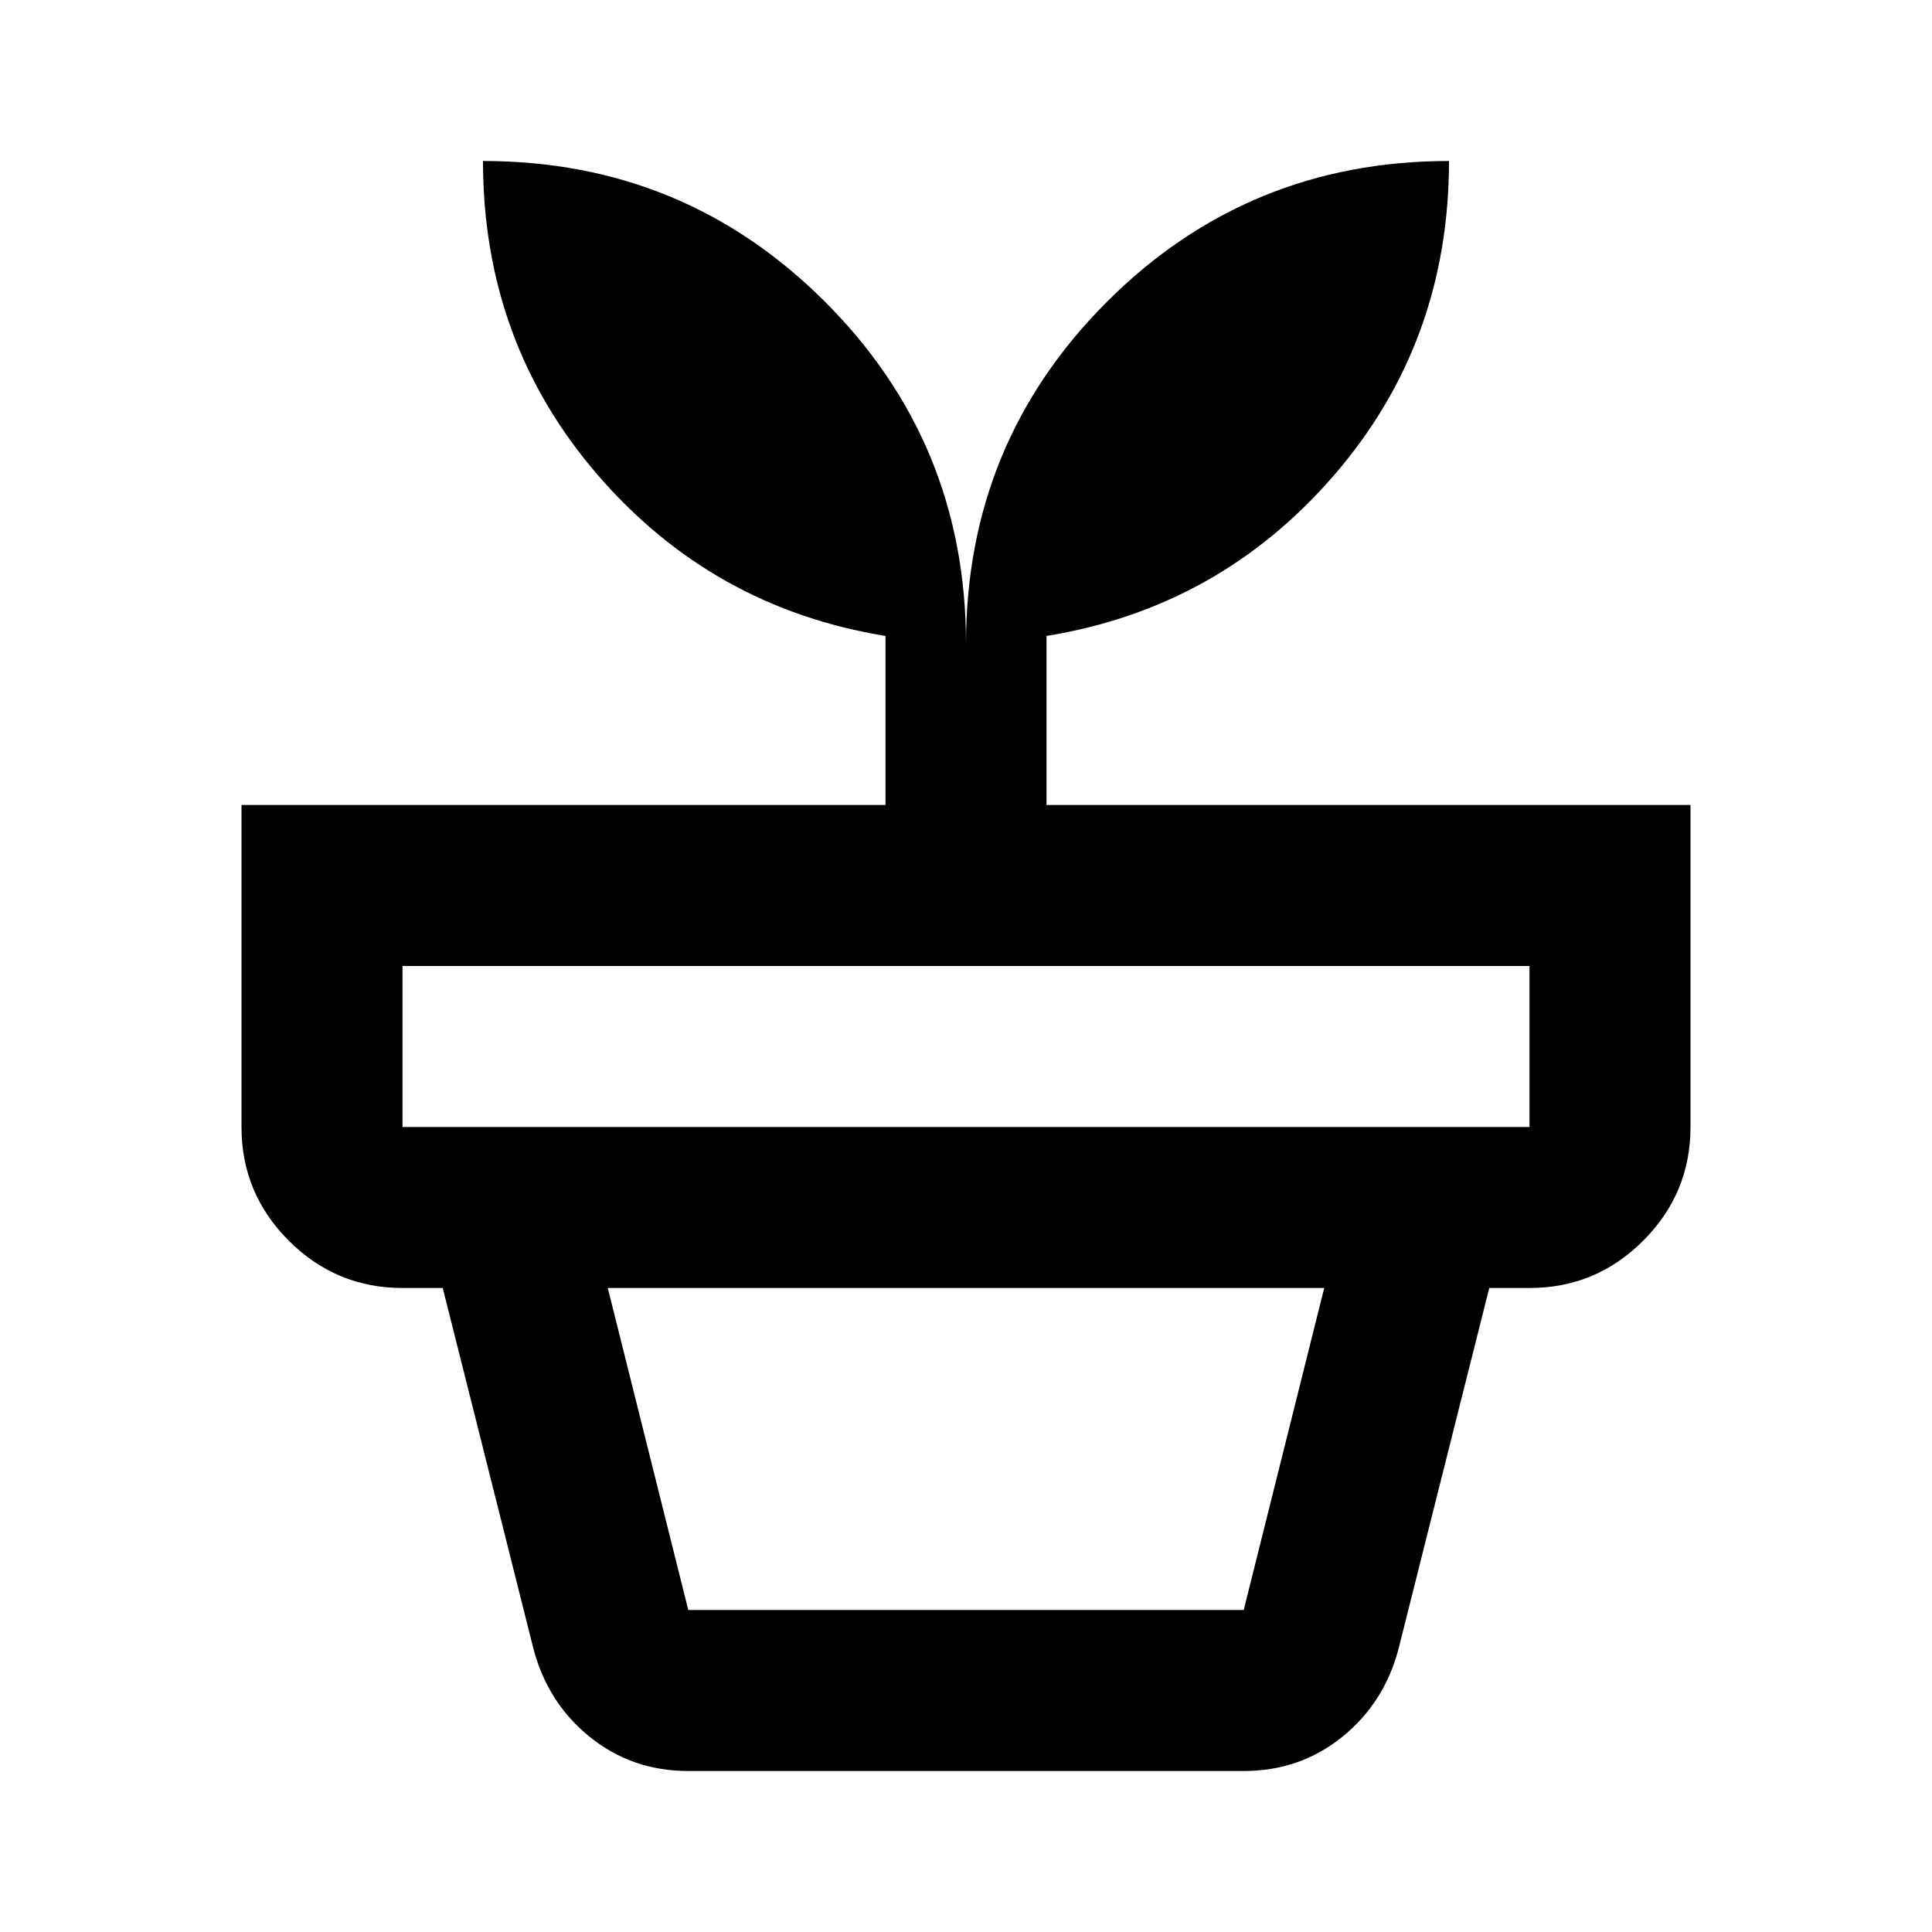
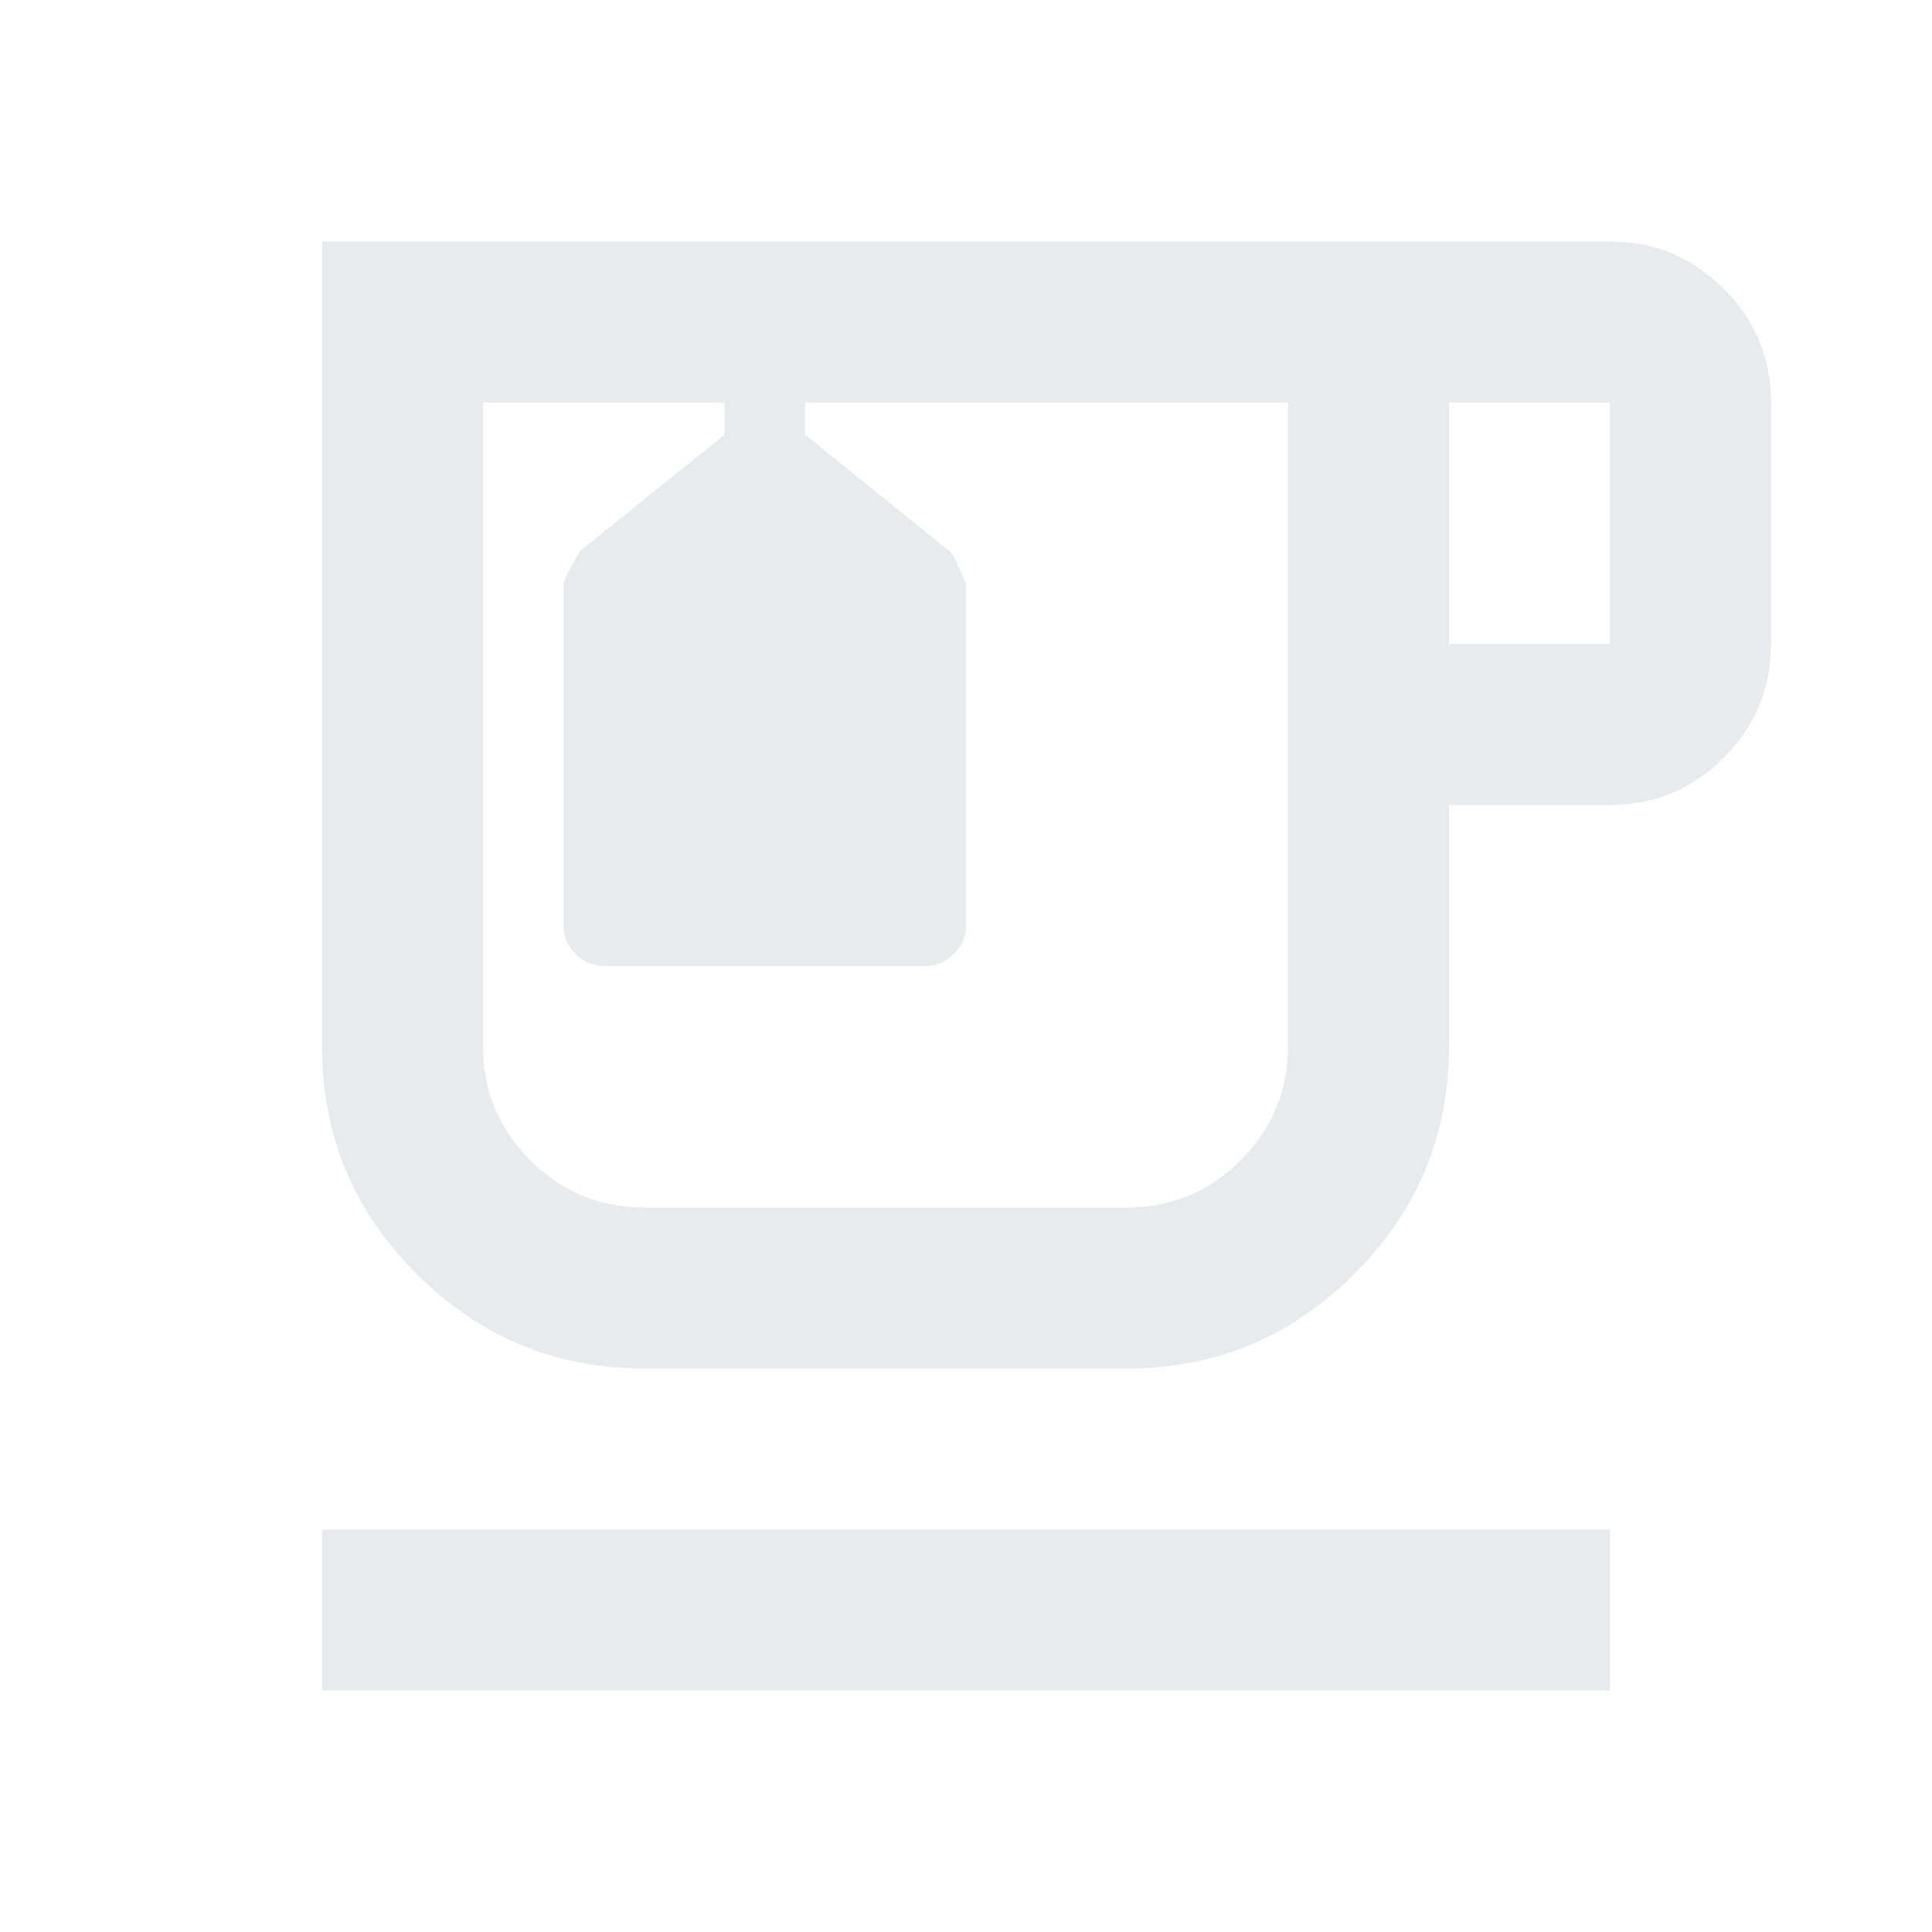
- <svg xmlns="http://www.w3.org/2000/svg" height="24" viewBox="0 -960 960 960" width="24">
-   <path d="M342-160h276l40-160H302l40 160Zm0 80q-28 0-49-17t-28-44l-45-179h520l-45 179q-7 27-28 44t-49 17H342ZM200-400h560v-80H200v80Zm280-240q0-100 70-170t170-70q0 90-57 156t-143 80v84h320v160q0 33-23.5 56.5T760-320H200q-33 0-56.5-23.5T120-400v-160h320v-84q-86-14-143-80t-57-156q100 0 170 70t70 170Z" />
+ <svg xmlns="http://www.w3.org/2000/svg" height="24px" viewBox="0 -960 960 960" width="24px" fill="#e8eaed">
+   <path d="M160-120v-80h640v80H160Zm160-160q-66 0-113-47t-47-113v-400h640q33 0 56.5 23.5T880-760v120q0 33-23.5 56.5T800-560h-80v120q0 66-47 113t-113 47H320Zm0-480h320-400 80Zm400 120h80v-120h-80v120ZM560-360q33 0 56.5-23.5T640-440v-320H400v16l72 58q2 2 8 16v170q0 8-6 14t-14 6H300q-8 0-14-6t-6-14v-170q0-2 8-16l72-58v-16H240v320q0 33 23.5 56.5T320-360h240ZM360-760h40-40Z" />
</svg>
